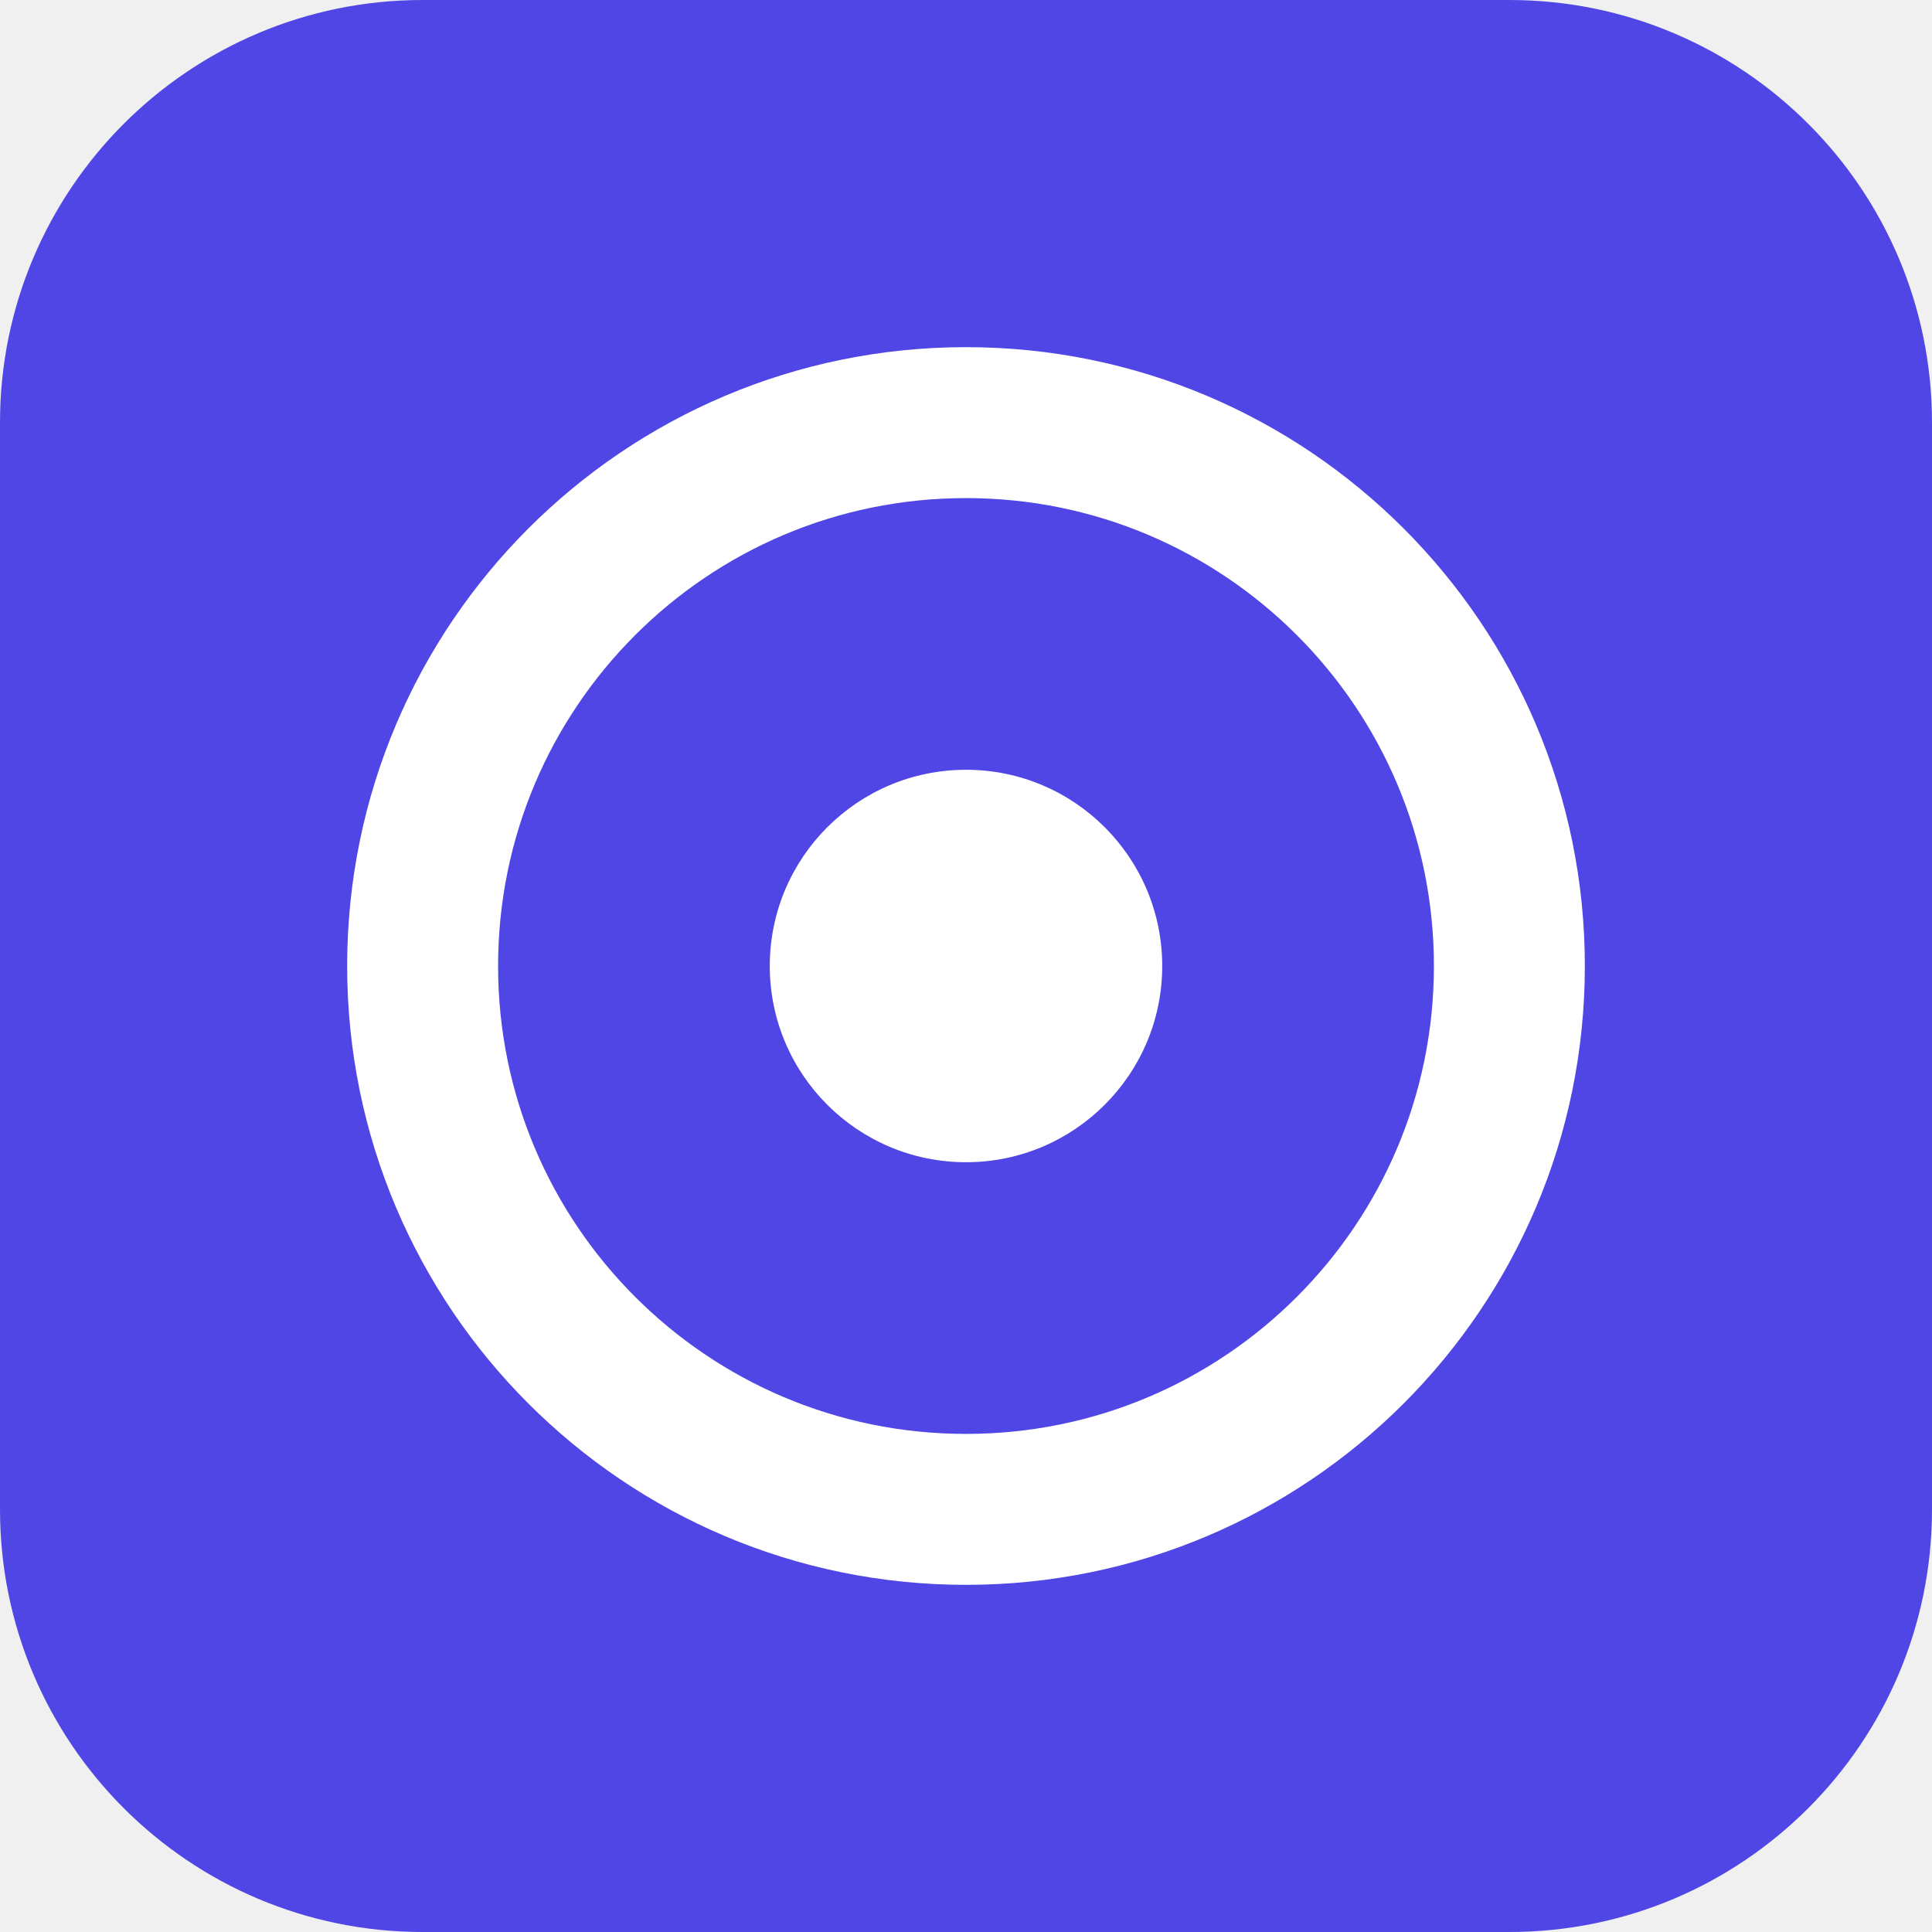
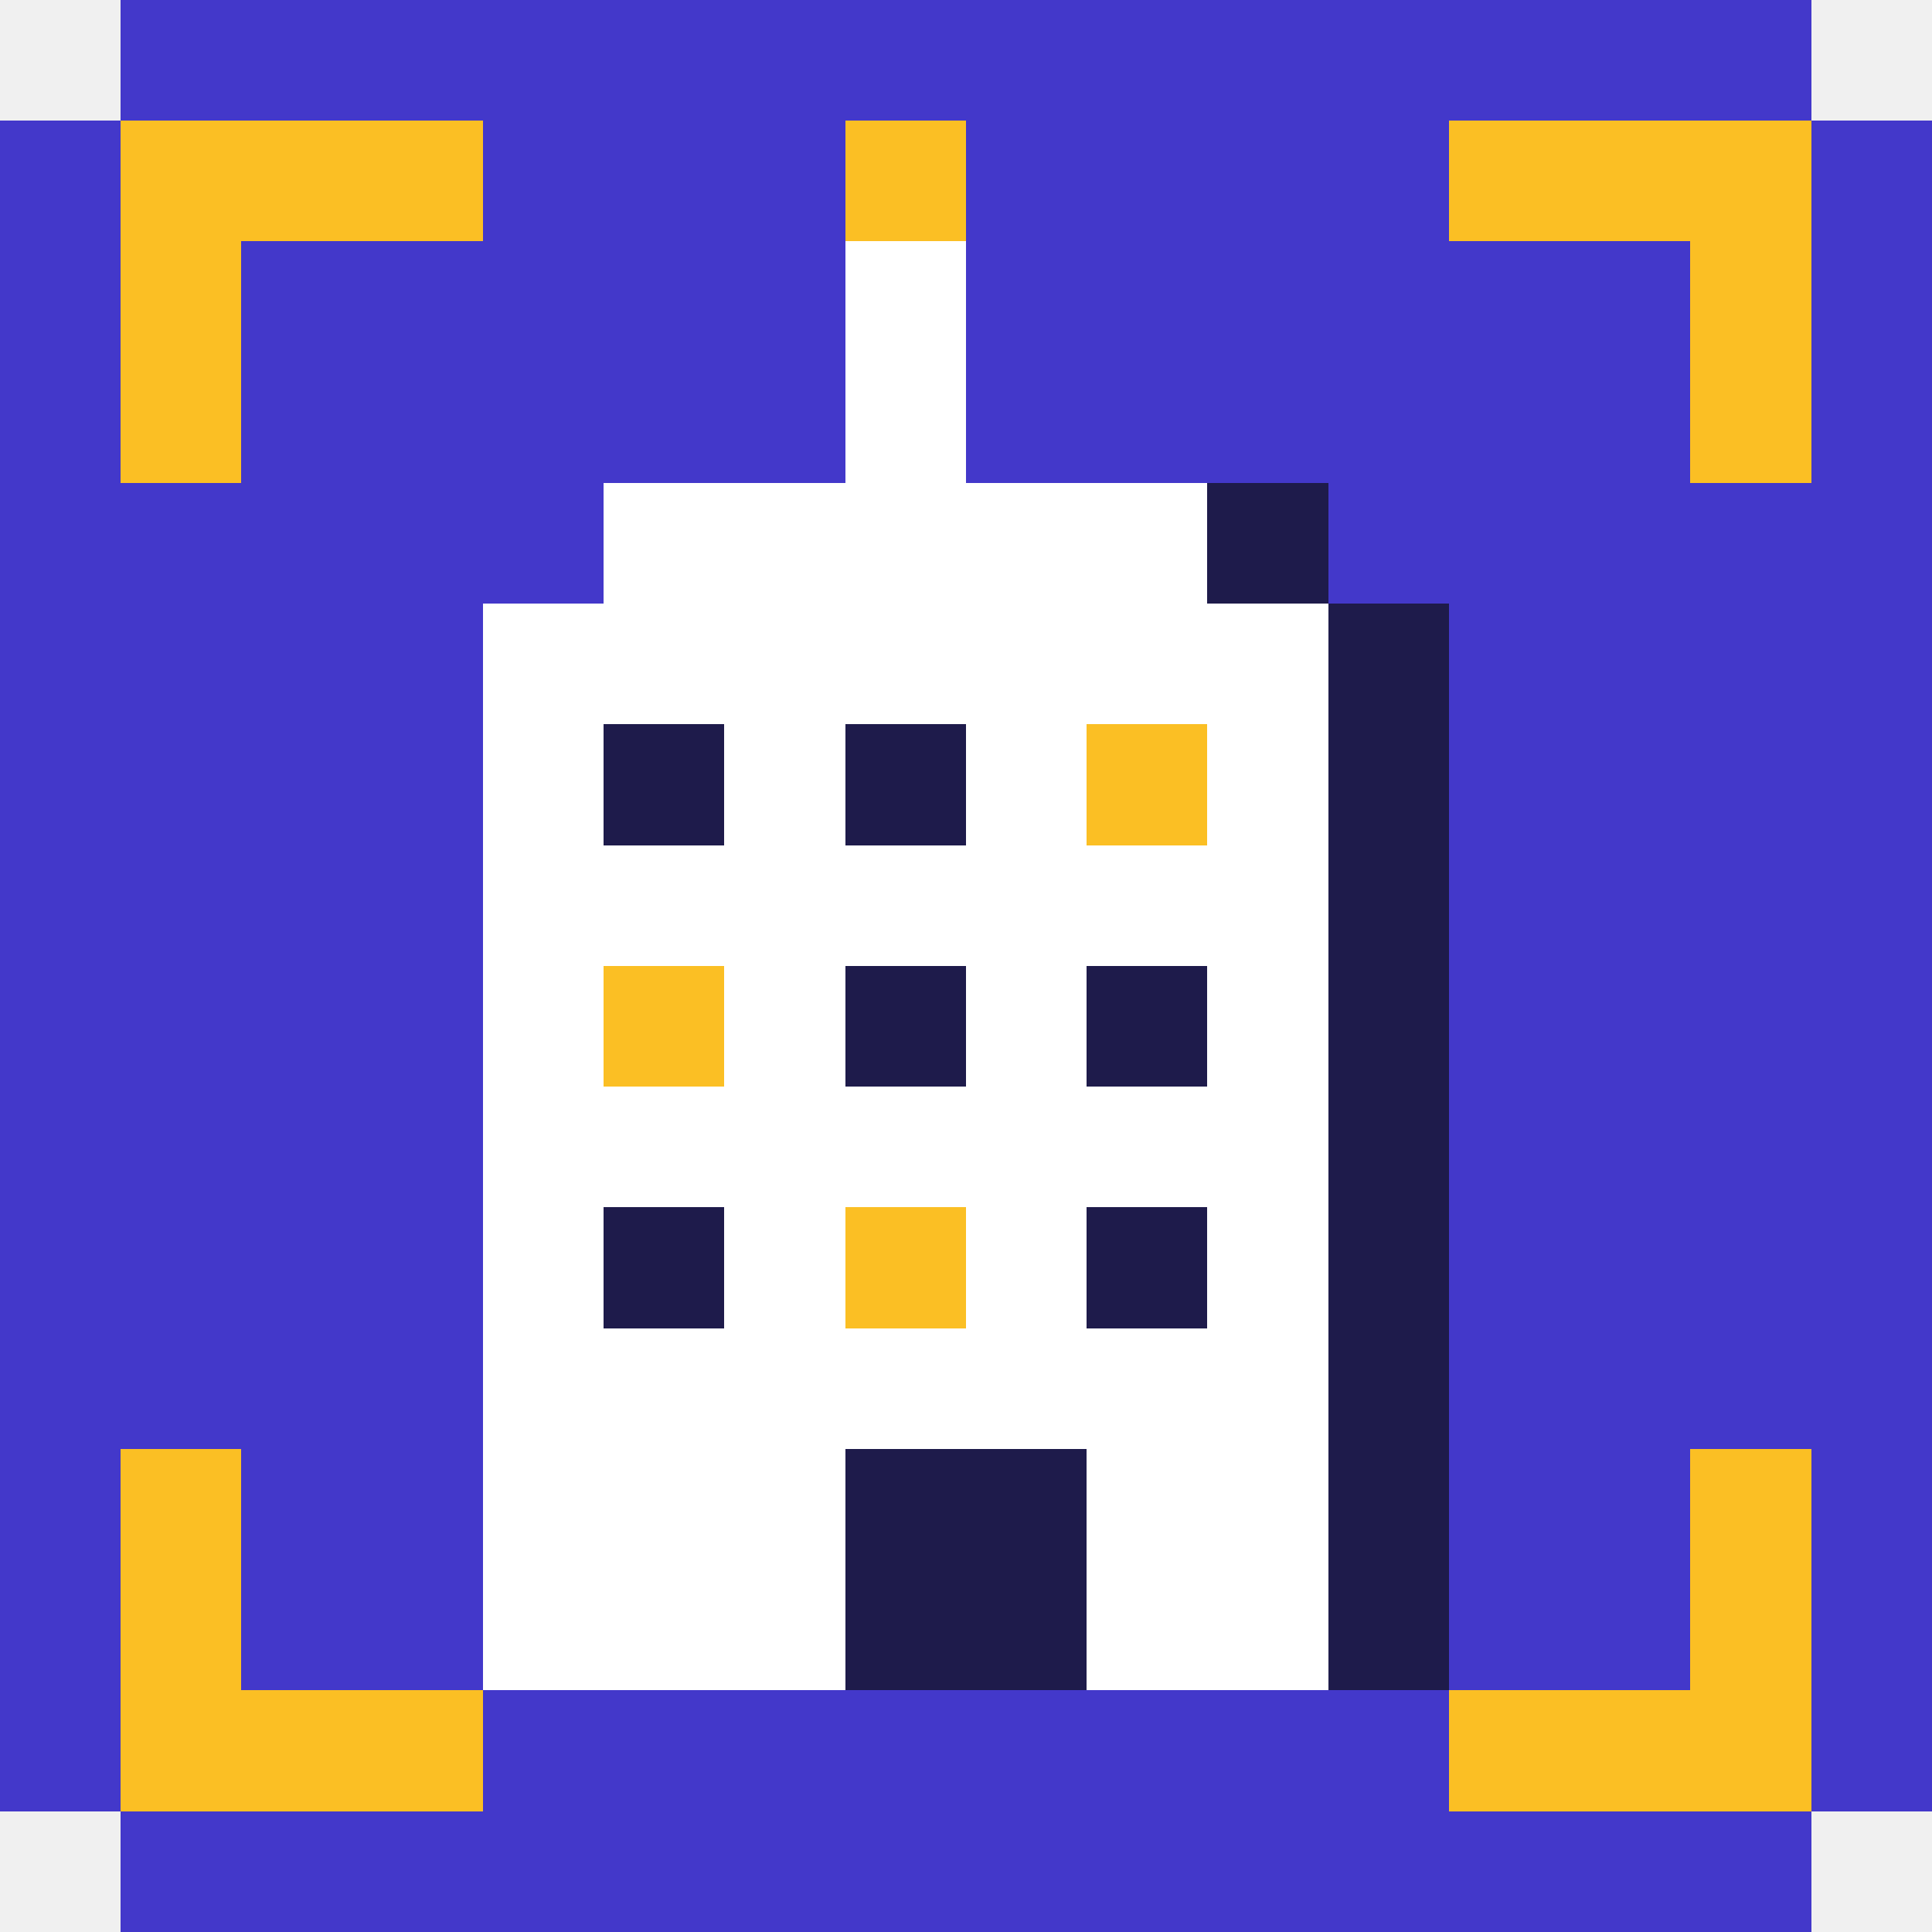
- <svg xmlns="http://www.w3.org/2000/svg" viewBox="0 0 64 64">
-   <rect width="64" height="64" rx="14" fill="#4f46e5" />
-   <circle cx="32" cy="32" r="18" fill="none" stroke="#fff" stroke-width="5" />
-   <circle cx="32" cy="32" r="6.5" fill="#fff" />
+ <svg xmlns="http://www.w3.org/2000/svg" viewBox="0 0 16 16" shape-rendering="crispEdges">
+   <rect x="1" y="0" width="14" height="1" fill="#4338ca" />
+   <rect x="0" y="1" width="1" height="1" fill="#4338ca" />
+   <rect x="1" y="1" width="3" height="1" fill="#fbbf24" />
+   <rect x="4" y="1" width="3" height="1" fill="#4338ca" />
+   <rect x="7" y="1" width="1" height="1" fill="#fbbf24" />
+   <rect x="8" y="1" width="4" height="1" fill="#4338ca" />
+   <rect x="12" y="1" width="3" height="1" fill="#fbbf24" />
+   <rect x="15" y="1" width="1" height="1" fill="#4338ca" />
+   <rect x="0" y="2" width="1" height="1" fill="#4338ca" />
+   <rect x="1" y="2" width="1" height="1" fill="#fbbf24" />
+   <rect x="2" y="2" width="5" height="1" fill="#4338ca" />
+   <rect x="7" y="2" width="1" height="1" fill="#ffffff" />
+   <rect x="8" y="2" width="6" height="1" fill="#4338ca" />
+   <rect x="14" y="2" width="1" height="1" fill="#fbbf24" />
+   <rect x="15" y="2" width="1" height="1" fill="#4338ca" />
+   <rect x="0" y="3" width="1" height="1" fill="#4338ca" />
+   <rect x="1" y="3" width="1" height="1" fill="#fbbf24" />
+   <rect x="2" y="3" width="5" height="1" fill="#4338ca" />
+   <rect x="7" y="3" width="1" height="1" fill="#ffffff" />
+   <rect x="8" y="3" width="6" height="1" fill="#4338ca" />
+   <rect x="14" y="3" width="1" height="1" fill="#fbbf24" />
+   <rect x="15" y="3" width="1" height="1" fill="#4338ca" />
+   <rect x="0" y="4" width="5" height="1" fill="#4338ca" />
+   <rect x="5" y="4" width="5" height="1" fill="#ffffff" />
+   <rect x="10" y="4" width="1" height="1" fill="#1e1b4b" />
+   <rect x="11" y="4" width="5" height="1" fill="#4338ca" />
+   <rect x="0" y="5" width="4" height="1" fill="#4338ca" />
+   <rect x="4" y="5" width="7" height="1" fill="#ffffff" />
+   <rect x="11" y="5" width="1" height="1" fill="#1e1b4b" />
+   <rect x="12" y="5" width="4" height="1" fill="#4338ca" />
+   <rect x="0" y="6" width="4" height="1" fill="#4338ca" />
+   <rect x="4" y="6" width="1" height="1" fill="#ffffff" />
+   <rect x="5" y="6" width="1" height="1" fill="#1e1b4b" />
+   <rect x="6" y="6" width="1" height="1" fill="#ffffff" />
+   <rect x="7" y="6" width="1" height="1" fill="#1e1b4b" />
+   <rect x="8" y="6" width="1" height="1" fill="#ffffff" />
+   <rect x="9" y="6" width="1" height="1" fill="#fbbf24" />
+   <rect x="10" y="6" width="1" height="1" fill="#ffffff" />
+   <rect x="11" y="6" width="1" height="1" fill="#1e1b4b" />
+   <rect x="12" y="6" width="4" height="1" fill="#4338ca" />
+   <rect x="0" y="7" width="4" height="1" fill="#4338ca" />
+   <rect x="4" y="7" width="7" height="1" fill="#ffffff" />
+   <rect x="11" y="7" width="1" height="1" fill="#1e1b4b" />
+   <rect x="12" y="7" width="4" height="1" fill="#4338ca" />
+   <rect x="0" y="8" width="4" height="1" fill="#4338ca" />
+   <rect x="4" y="8" width="1" height="1" fill="#ffffff" />
+   <rect x="5" y="8" width="1" height="1" fill="#fbbf24" />
+   <rect x="6" y="8" width="1" height="1" fill="#ffffff" />
+   <rect x="7" y="8" width="1" height="1" fill="#1e1b4b" />
+   <rect x="8" y="8" width="1" height="1" fill="#ffffff" />
+   <rect x="9" y="8" width="1" height="1" fill="#1e1b4b" />
+   <rect x="10" y="8" width="1" height="1" fill="#ffffff" />
+   <rect x="11" y="8" width="1" height="1" fill="#1e1b4b" />
+   <rect x="12" y="8" width="4" height="1" fill="#4338ca" />
+   <rect x="0" y="9" width="4" height="1" fill="#4338ca" />
+   <rect x="4" y="9" width="7" height="1" fill="#ffffff" />
+   <rect x="11" y="9" width="1" height="1" fill="#1e1b4b" />
+   <rect x="12" y="9" width="4" height="1" fill="#4338ca" />
+   <rect x="0" y="10" width="4" height="1" fill="#4338ca" />
+   <rect x="4" y="10" width="1" height="1" fill="#ffffff" />
+   <rect x="5" y="10" width="1" height="1" fill="#1e1b4b" />
+   <rect x="6" y="10" width="1" height="1" fill="#ffffff" />
+   <rect x="7" y="10" width="1" height="1" fill="#fbbf24" />
+   <rect x="8" y="10" width="1" height="1" fill="#ffffff" />
+   <rect x="9" y="10" width="1" height="1" fill="#1e1b4b" />
+   <rect x="10" y="10" width="1" height="1" fill="#ffffff" />
+   <rect x="11" y="10" width="1" height="1" fill="#1e1b4b" />
+   <rect x="12" y="10" width="4" height="1" fill="#4338ca" />
+   <rect x="0" y="11" width="4" height="1" fill="#4338ca" />
+   <rect x="4" y="11" width="7" height="1" fill="#ffffff" />
+   <rect x="11" y="11" width="1" height="1" fill="#1e1b4b" />
+   <rect x="12" y="11" width="4" height="1" fill="#4338ca" />
+   <rect x="0" y="12" width="1" height="1" fill="#4338ca" />
+   <rect x="1" y="12" width="1" height="1" fill="#fbbf24" />
+   <rect x="2" y="12" width="2" height="1" fill="#4338ca" />
+   <rect x="4" y="12" width="3" height="1" fill="#ffffff" />
+   <rect x="7" y="12" width="2" height="1" fill="#1e1b4b" />
+   <rect x="9" y="12" width="2" height="1" fill="#ffffff" />
+   <rect x="11" y="12" width="1" height="1" fill="#1e1b4b" />
+   <rect x="12" y="12" width="2" height="1" fill="#4338ca" />
+   <rect x="14" y="12" width="1" height="1" fill="#fbbf24" />
+   <rect x="15" y="12" width="1" height="1" fill="#4338ca" />
+   <rect x="0" y="13" width="1" height="1" fill="#4338ca" />
+   <rect x="1" y="13" width="1" height="1" fill="#fbbf24" />
+   <rect x="2" y="13" width="2" height="1" fill="#4338ca" />
+   <rect x="4" y="13" width="3" height="1" fill="#ffffff" />
+   <rect x="7" y="13" width="2" height="1" fill="#1e1b4b" />
+   <rect x="9" y="13" width="2" height="1" fill="#ffffff" />
+   <rect x="11" y="13" width="1" height="1" fill="#1e1b4b" />
+   <rect x="12" y="13" width="2" height="1" fill="#4338ca" />
+   <rect x="14" y="13" width="1" height="1" fill="#fbbf24" />
+   <rect x="15" y="13" width="1" height="1" fill="#4338ca" />
+   <rect x="0" y="14" width="1" height="1" fill="#4338ca" />
+   <rect x="1" y="14" width="3" height="1" fill="#fbbf24" />
+   <rect x="4" y="14" width="8" height="1" fill="#4338ca" />
+   <rect x="12" y="14" width="3" height="1" fill="#fbbf24" />
+   <rect x="15" y="14" width="1" height="1" fill="#4338ca" />
+   <rect x="1" y="15" width="14" height="1" fill="#4338ca" />
</svg>
